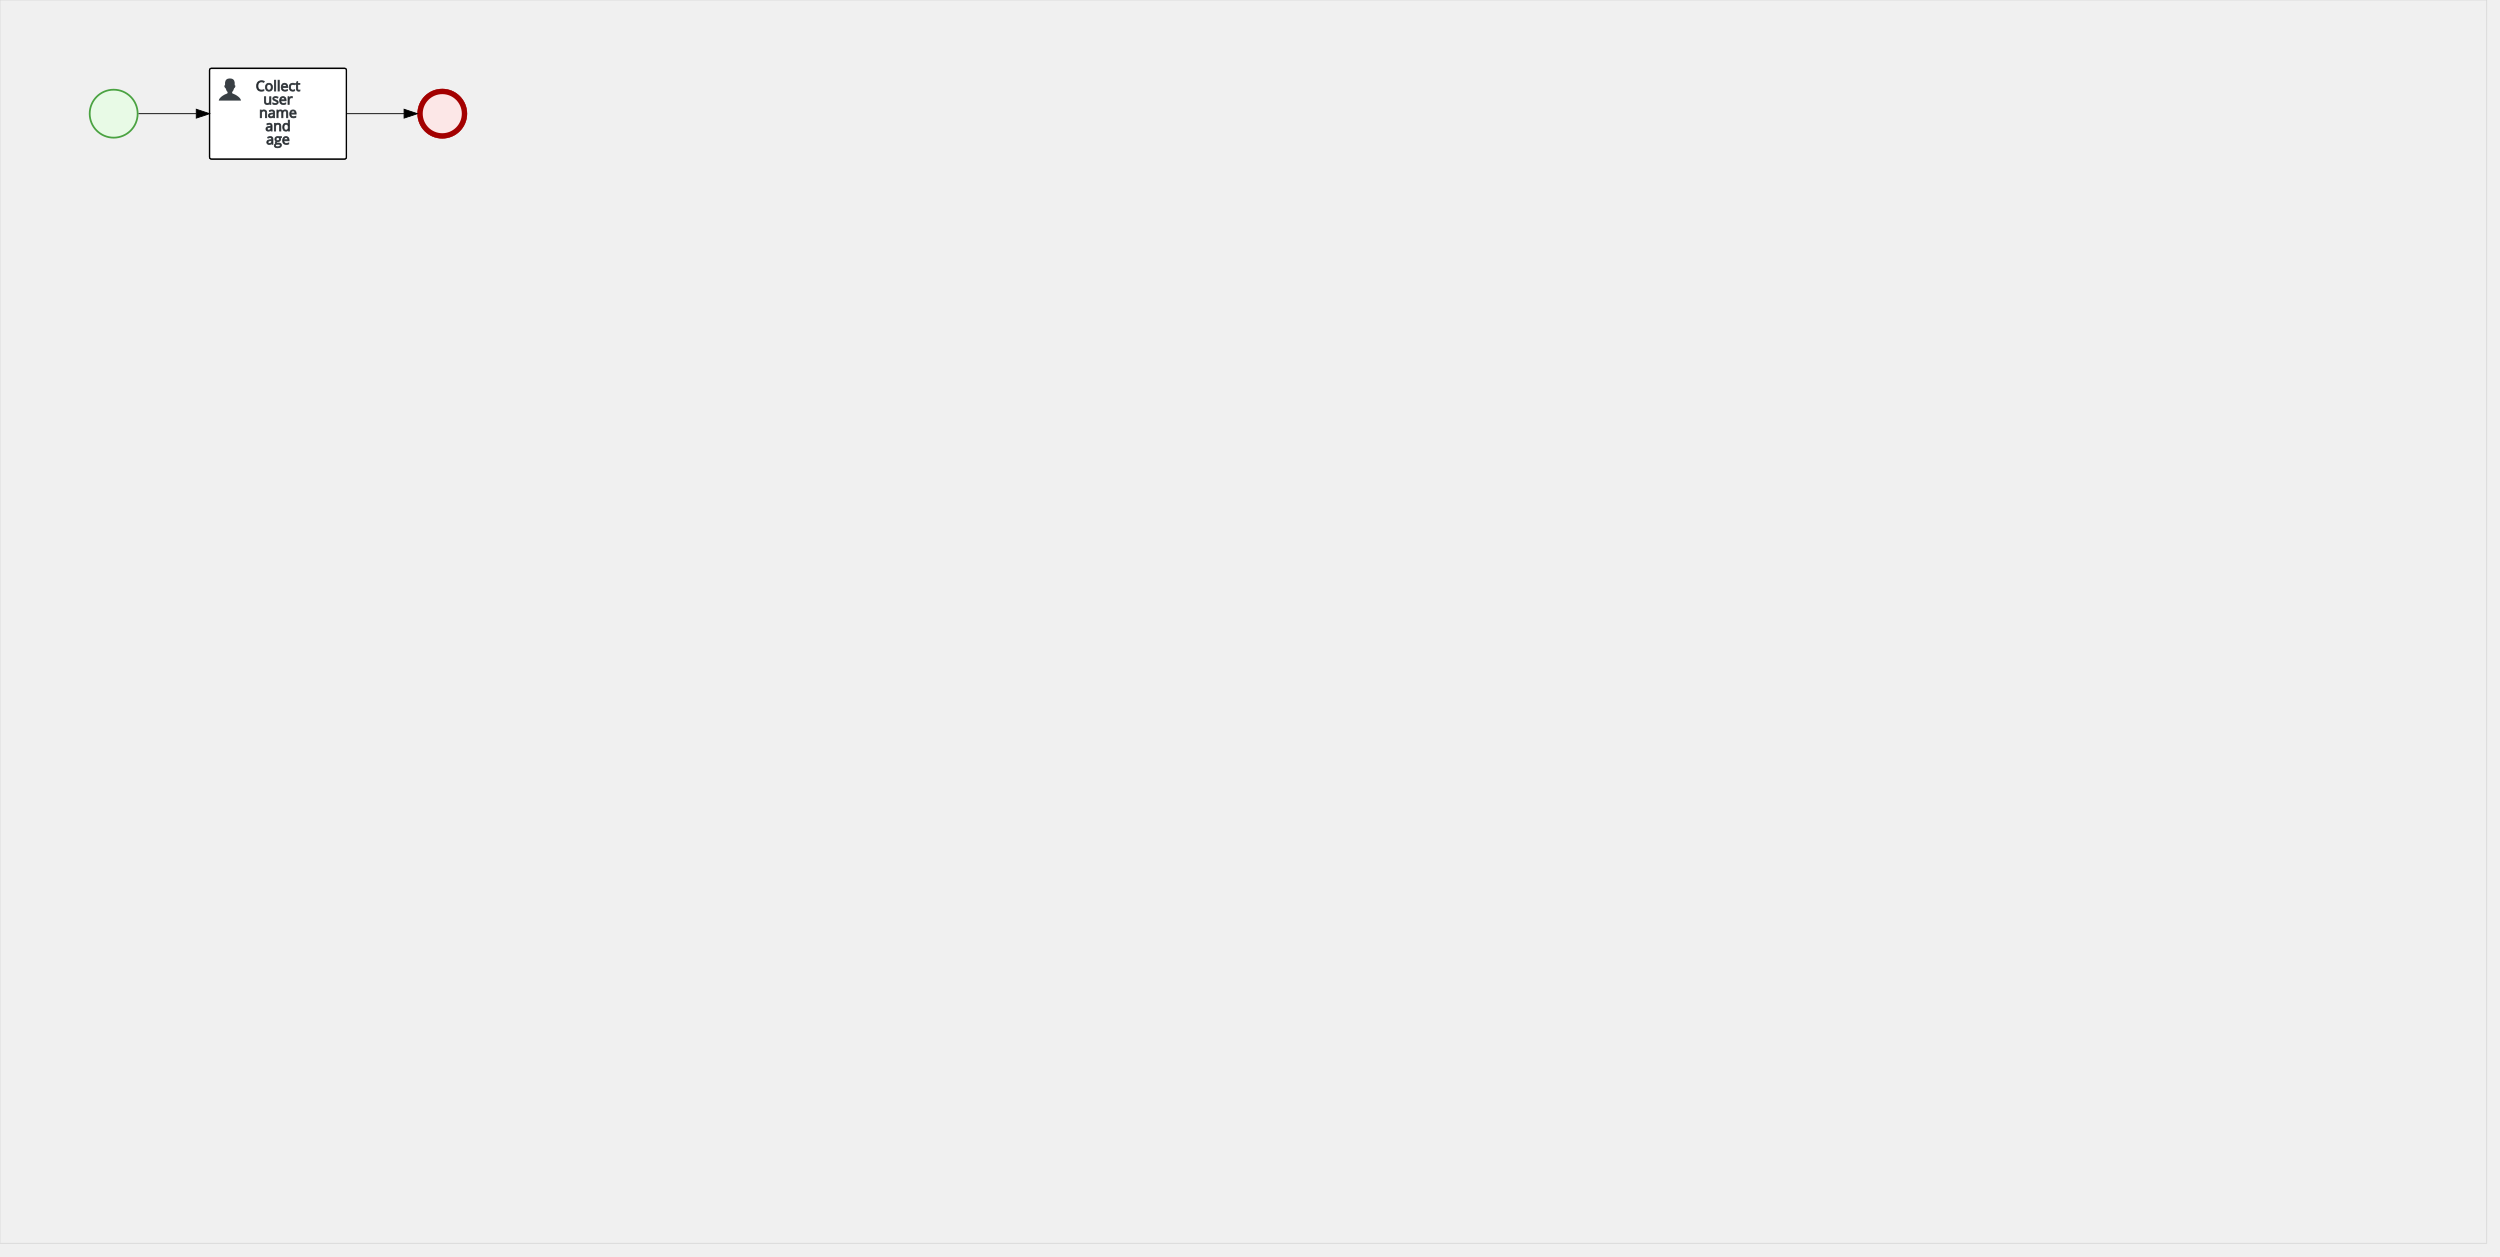
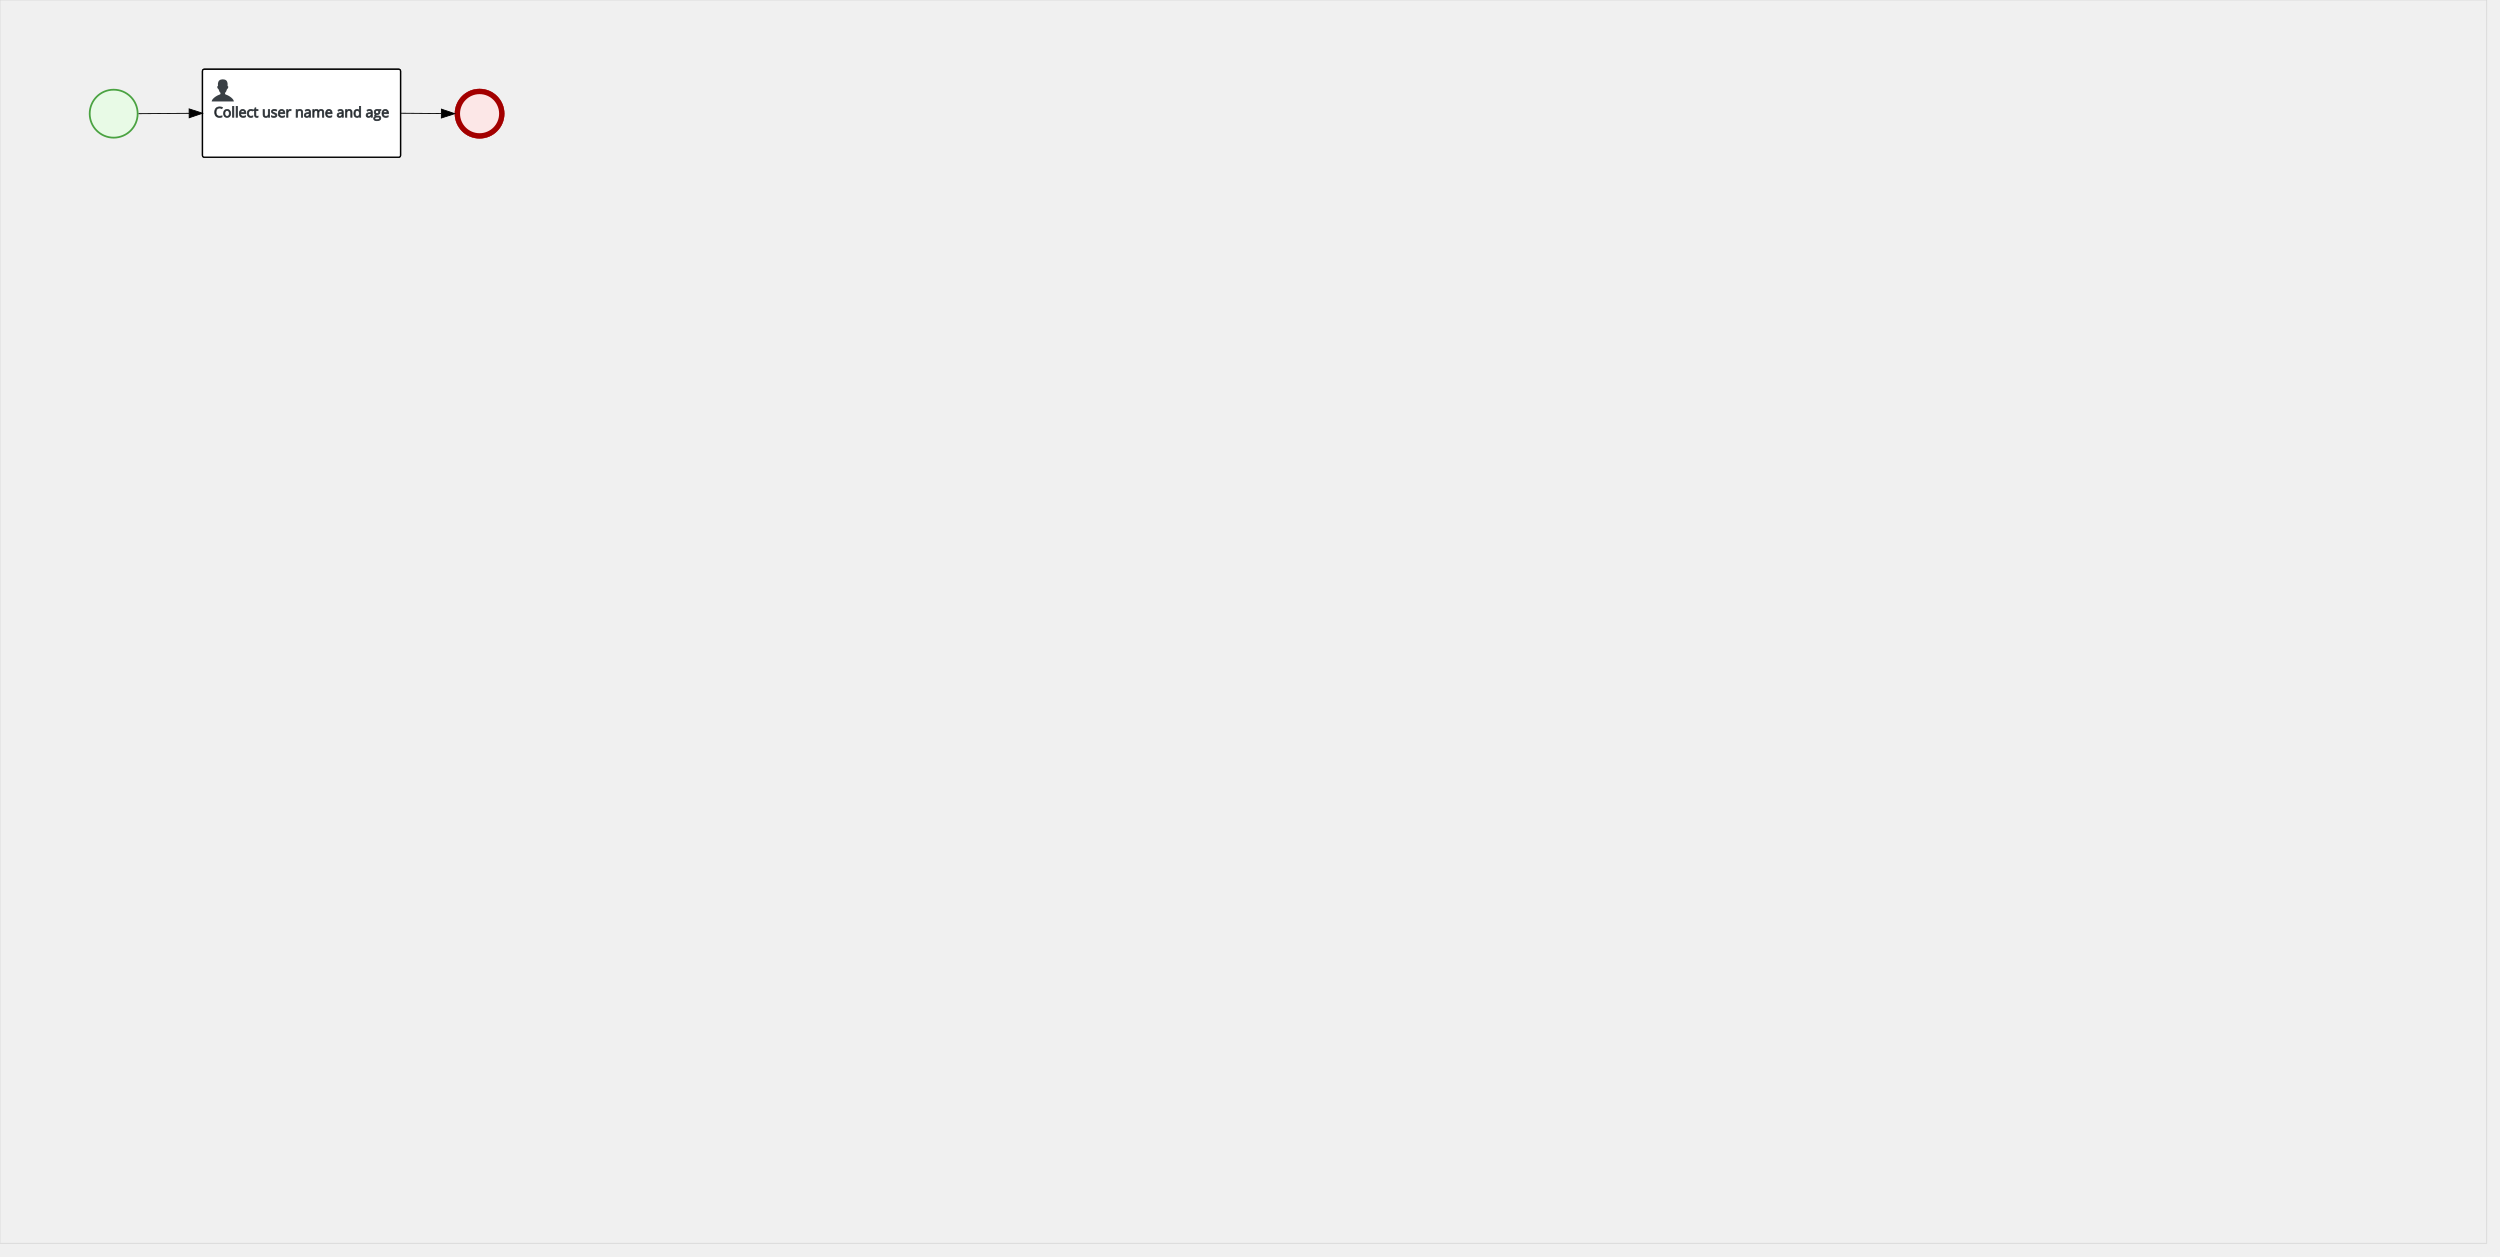
<svg xmlns="http://www.w3.org/2000/svg" version="1.1" width="2815" height="1415">
  <defs />
  <g transform="matrix(1,0,0,1,0,0)">
    <g>
      <g>
        <path fill="none" stroke="#d3d3d3" paint-order="fill stroke markers" d=" M 0 0 L 2800 0 L 2800 1400 L 0 1400 L 0 0 Z Z" stroke-miterlimit="10" stroke-opacity="0.8" stroke-dasharray="" />
      </g>
      <g id="_467B46C8-067D-4A24-B4F2-41704FFB32CD" bpmn2nodeid="_467B46C8-067D-4A24-B4F2-41704FFB32CD" transform="matrix(1,0,0,1,100,100)">
        <g>
          <path fill="none" stroke="none" />
        </g>
        <g transform="matrix(0.125,0,0,0.125,0,0)">
          <g transform="matrix(1,0,0,1,0,0)">
            <path fill="#e8fae6" stroke="none" id="_467B46C8-067D-4A24-B4F2-41704FFB32CDundefined" paint-order="stroke fill markers" d=" M 0 0 M 444 224 C 444 263.9 434.2 300.8 414.4 334.5 C 394.7 368.2 368 394.9 334.4 414.5 C 300.8 434.1 263.9 444 224 444 C 184.1 444 147.2 434.2 113.5 414.4 C 79.8 394.7 53.1 368 33.5 334.4 C 13.9 300.8 4 263.9 4 224 C 4 184.1 13.8 147.2 33.6 113.5 C 53.4 79.8 80.1 53.1 113.6 33.5 C 147.1 13.9 184.1 4 224 4 C 263.9 4 300.8 13.8 334.5 33.6 C 368.2 53.4 394.9 80.1 414.5 113.6 C 434.1 147.1 444 184.1 444 224 Z" />
          </g>
          <g>
            <g transform="matrix(1,0,0,1,0,0)">
              <g transform="matrix(1,0,0,1,0,0)">
                <path fill="rgb(74,162,65)" stroke="none" id="_467B46C8-067D-4A24-B4F2-41704FFB32CDundefined" paint-order="stroke fill markers" d=" M 0 0 M 224 0 C 100.3 0 0 100.3 0 224 C 0 347.7 100.3 448 224 448 C 347.7 448 448 347.7 448 224 C 448 100.3 347.7 0 224 0 Z M 0 0 M 224 432 C 109.1 432 16 338.9 16 224 C 16 109.1 109.1 16 224 16 C 338.9 16 432 109.1 432 224 C 432 338.9 338.9 432 224 432 Z" />
              </g>
            </g>
          </g>
        </g>
        <g transform="matrix(1,0,0,1,28,56)">
          <g />
        </g>
      </g>
      <g transform="matrix(1,0,0,1,100,100)" />
-       <g id="_170560DB-9E56-4AEA-9C81-3F604970B03C" bpmn2nodeid="_170560DB-9E56-4AEA-9C81-3F604970B03C" transform="matrix(1,0,0,1,470,100)">
+       <g id="_170560DB-9E56-4AEA-9C81-3F604970B03C" bpmn2nodeid="_170560DB-9E56-4AEA-9C81-3F604970B03C" transform="matrix(1,0,0,1,512,100)">
        <g>
          <path fill="none" stroke="none" />
        </g>
        <g transform="matrix(0.125,0,0,0.125,0,0)">
          <g transform="matrix(1,0,0,1,0,0)">
            <path fill="#fce7e7" stroke="none" id="_170560DB-9E56-4AEA-9C81-3F604970B03Cundefined" paint-order="stroke fill markers" d=" M 0 0 M 444 224 C 444 263.9 434.2 300.8 414.4 334.5 C 394.7 368.2 368 394.9 334.4 414.5 C 300.8 434.1 263.9 444 224 444 C 184.1 444 147.2 434.2 113.5 414.4 C 79.8 394.7 53.1 368 33.5 334.4 C 13.9 300.8 4 263.9 4 224 C 4 184.1 13.8 147.2 33.6 113.5 C 53.4 79.8 80.1 53.1 113.6 33.5 C 147.1 13.9 184.1 4 224 4 C 263.9 4 300.8 13.8 334.5 33.6 C 368.2 53.4 394.9 80.1 414.5 113.6 C 434.1 147.1 444 184.1 444 224 Z" />
          </g>
          <g>
            <g transform="matrix(1,0,0,1,0,0)">
              <g transform="matrix(1,0,0,1,0,0)">
                <path fill="rgb(163,0,0)" stroke="none" id="_170560DB-9E56-4AEA-9C81-3F604970B03Cundefined" paint-order="stroke fill markers" d=" M 0 0 M 224 0 C 100.3 0 0 100.3 0 224 C 0 347.7 100.3 448 224 448 C 347.7 448 448 347.7 448 224 C 448 100.3 347.7 0 224 0 Z M 0 0 M 224 400 C 126.8 400 48 321.2 48 224 C 48 126.8 126.8 48 224 48 C 321.2 48 400 126.8 400 224 C 400 321.2 321.2 400 224 400 Z" />
              </g>
            </g>
          </g>
        </g>
        <g transform="matrix(1,0,0,1,28,56)">
          <g />
        </g>
      </g>
-       <g id="_170560DB-9E56-4AEA-9C81-3F604970B03C" bpmn2nodeid="_170560DB-9E56-4AEA-9C81-3F604970B03C" transform="matrix(1,0,0,1,470,100)">
+       <g id="_4693CD40-08E4-4A13-906F-3047CE26F582" bpmn2nodeid="_4693CD40-08E4-4A13-906F-3047CE26F582" transform="matrix(1,0,0,1,228,78)">
+         <g>
+           <path fill="none" stroke="none" />
+         </g>
+         <g transform="matrix(1,0,0,1,0,0)">
+           <path fill="#ffffff" stroke="none" id="_4693CD40-08E4-4A13-906F-3047CE26F582undefined" paint-order="stroke fill markers" d=" M 2 0 L 221 0 L 221 0 A 2 2 0 0 1 223 2 L 223 97 L 223 97 A 2 2 0 0 1 221 99 L 2 99 L 2 99 A 2 2 0 0 1 0 97 L 0 2 L 0 2 A 2 2 0 0 1 2 0 Z" />
+         </g>
+         <g transform="matrix(1,0,0,1,0,0)">
+           <path fill="none" stroke="rgb(0,0,0)" id="_4693CD40-08E4-4A13-906F-3047CE26F582undefined" paint-order="fill stroke markers" d=" M 2 0 L 221 0 L 221 0 A 2 2 0 0 1 223 2 L 223 97 L 223 97 A 2 2 0 0 1 221 99 L 2 99 L 2 99 A 2 2 0 0 1 0 97 L 0 2 L 0 2 A 2 2 0 0 1 2 0 Z" stroke-miterlimit="10" stroke-width="1.5" stroke-dasharray="" />
+         </g>
+         <g>
+           <g transform="matrix(0.06,0,0,0.06,9.4,9.4)">
+             <g transform="matrix(1,0,0,1,0,0)">
+               <path fill="#393f44" stroke="none" id="_4693CD40-08E4-4A13-906F-3047CE26F582undefined" paint-order="stroke fill markers" d=" M 0 0 M 16 445.21 C 16 440.869 18.784 431.129 22.001 424.217 C 35.768 394.64 77.283 359.28 129 333.084 C 144.516 325.224 157.347 319.964 167.807 317.174 C 171.932 316.074 175.729 314.414 176.525 313.363 C 178.894 310.234 180.914 302.908 181.727 294.5 L 182.5 286.5 L 178.507 283.455 C 166.303 274.146 154.284 251.678 148.04 226.5 C 145.611 216.707 145.056 215.462 142.984 215.158 C 141.703 214.97 138.083 212.243 134.939 209.099 C 123.233 197.393 116.891 177.376 121.44 166.49 C 123.002 162.751 128.155 159.01 131.75 159.004 C 134.448 159 134.471 158.603 132.914 138.788 C 130.927 113.496 134.279 92.265 143.132 74.076 C 152.232 55.38 167.569 42.882 189.049 36.66 C 210.203 30.532 237.797 30.532 258.951 36.66 C 300.042 48.563 318.958 83.806 314.955 141 C 314.32 150.075 313.624 157.788 313.409 158.14 C 313.194 158.493 314.575 159.073 316.479 159.43 C 328.929 161.766 330.986 177.018 321.496 196.621 C 316.903 206.109 309.357 214.508 304.817 215.185 C 303.023 215.453 302.293 217.146 299.943 226.5 C 296.659 239.567 294.474 245.305 287.948 257.995 C 282.491 268.606 273.035 281.109 268.108 284.229 L 264.871 286.278 L 265.518 292.889 C 266.345 301.33 268.639 309.871 270.877 312.837 C 272.067 314.415 275.002 315.79 280.063 317.139 C 291.069 320.075 303.617 325.274 321 334.102 C 369.815 358.891 410.848 393.758 425.032 422.5 C 429.07 430.682 432 440.232 432 445.21 L 432 448 L 224 448 L 16 448 L 16 445.21 Z" />
+             </g>
+           </g>
+         </g>
+         <g transform="matrix(1,0,0,1,0,42)">
+           <g>
+             <text fill="#000000" stroke="none" font-family="Open Sans" font-size="12pt" font-style="normal" font-weight="normal" text-decoration="normal" x="111.5" y="12" text-anchor="middle" dominant-baseline="alphabetic" id="_4693CD40-08E4-4A13-906F-3047CE26F582undefined">   Collect user name and age   </text>
+             <path fill="none" stroke="none" />
+             <text fill="none" stroke="#393f44" font-family="Open Sans" font-size="12pt" font-style="normal" font-weight="normal" text-decoration="normal" x="111.5" y="12" text-anchor="middle" dominant-baseline="alphabetic" stroke-miterlimit="10" stroke-dasharray="">   Collect user name and age   </text>
+           </g>
+         </g>
+       </g>
+       <g id="_170560DB-9E56-4AEA-9C81-3F604970B03C" bpmn2nodeid="_170560DB-9E56-4AEA-9C81-3F604970B03C" transform="matrix(1,0,0,1,512,100)">
        <g>
          <path fill="none" stroke="none" />
        </g>
        <g transform="matrix(0.125,0,0,0.125,0,0)">
          <g transform="matrix(1,0,0,1,0,0)">
            <path fill="#fce7e7" stroke="none" id="_170560DB-9E56-4AEA-9C81-3F604970B03Cundefined" paint-order="stroke fill markers" d=" M 0 0 M 444 224 C 444 263.9 434.2 300.8 414.4 334.5 C 394.7 368.2 368 394.9 334.4 414.5 C 300.8 434.1 263.9 444 224 444 C 184.1 444 147.2 434.2 113.5 414.4 C 79.8 394.7 53.1 368 33.5 334.4 C 13.9 300.8 4 263.9 4 224 C 4 184.1 13.8 147.2 33.6 113.5 C 53.4 79.8 80.1 53.1 113.6 33.5 C 147.1 13.9 184.1 4 224 4 C 263.9 4 300.8 13.8 334.5 33.6 C 368.2 53.4 394.9 80.1 414.5 113.6 C 434.1 147.1 444 184.1 444 224 Z" />
          </g>
          <g>
            <g transform="matrix(1,0,0,1,0,0)">
              <g transform="matrix(1,0,0,1,0,0)">
                <path fill="rgb(163,0,0)" stroke="none" id="_170560DB-9E56-4AEA-9C81-3F604970B03Cundefined" paint-order="stroke fill markers" d=" M 0 0 M 224 0 C 100.3 0 0 100.3 0 224 C 0 347.7 100.3 448 224 448 C 347.7 448 448 347.7 448 224 C 448 100.3 347.7 0 224 0 Z M 0 0 M 224 400 C 126.8 400 48 321.2 48 224 C 48 126.8 126.8 48 224 48 C 321.2 48 400 126.8 400 224 C 400 321.2 321.2 400 224 400 Z" />
              </g>
            </g>
          </g>
        </g>
        <g transform="matrix(1,0,0,1,28,56)">
          <g />
        </g>
      </g>
-       <g transform="matrix(1,0,0,1,470,100)" />
-       <g id="_4693CD40-08E4-4A13-906F-3047CE26F582" bpmn2nodeid="_4693CD40-08E4-4A13-906F-3047CE26F582" transform="matrix(1,0,0,1,236,77)">
+       <g transform="matrix(1,0,0,1,512,100)" />
+       <g id="_4693CD40-08E4-4A13-906F-3047CE26F582" bpmn2nodeid="_4693CD40-08E4-4A13-906F-3047CE26F582" transform="matrix(1,0,0,1,228,78)">
        <g>
          <path fill="none" stroke="none" />
        </g>
        <g transform="matrix(1,0,0,1,0,0)">
-           <path fill="#ffffff" stroke="none" id="_4693CD40-08E4-4A13-906F-3047CE26F582undefined" paint-order="stroke fill markers" d=" M 2 0 L 152 0 L 152 0 A 2 2 0 0 1 154 2 L 154 100 L 154 100 A 2 2 0 0 1 152 102 L 2 102 L 2 102 A 2 2 0 0 1 0 100 L 0 2 L 0 2 A 2 2 0 0 1 2 0 Z" />
+           <path fill="#ffffff" stroke="none" id="_4693CD40-08E4-4A13-906F-3047CE26F582undefined" paint-order="stroke fill markers" d=" M 2 0 L 221 0 L 221 0 A 2 2 0 0 1 223 2 L 223 97 L 223 97 A 2 2 0 0 1 221 99 L 2 99 L 2 99 A 2 2 0 0 1 0 97 L 0 2 L 0 2 A 2 2 0 0 1 2 0 Z" />
        </g>
        <g transform="matrix(1,0,0,1,0,0)">
-           <path fill="none" stroke="rgb(0,0,0)" id="_4693CD40-08E4-4A13-906F-3047CE26F582undefined" paint-order="fill stroke markers" d=" M 2 0 L 152 0 L 152 0 A 2 2 0 0 1 154 2 L 154 100 L 154 100 A 2 2 0 0 1 152 102 L 2 102 L 2 102 A 2 2 0 0 1 0 100 L 0 2 L 0 2 A 2 2 0 0 1 2 0 Z" stroke-miterlimit="10" stroke-width="1.5" stroke-dasharray="" />
+           <path fill="none" stroke="rgb(0,0,0)" id="_4693CD40-08E4-4A13-906F-3047CE26F582undefined" paint-order="fill stroke markers" d=" M 2 0 L 221 0 L 221 0 A 2 2 0 0 1 223 2 L 223 97 L 223 97 A 2 2 0 0 1 221 99 L 2 99 L 2 99 A 2 2 0 0 1 0 97 L 0 2 L 0 2 A 2 2 0 0 1 2 0 Z" stroke-miterlimit="10" stroke-width="1.5" stroke-dasharray="" />
        </g>
        <g>
          <g transform="matrix(0.06,0,0,0.06,9.4,9.4)">
            <g transform="matrix(1,0,0,1,0,0)">
              <path fill="#393f44" stroke="none" id="_4693CD40-08E4-4A13-906F-3047CE26F582undefined" paint-order="stroke fill markers" d=" M 0 0 M 16 445.21 C 16 440.869 18.784 431.129 22.001 424.217 C 35.768 394.64 77.283 359.28 129 333.084 C 144.516 325.224 157.347 319.964 167.807 317.174 C 171.932 316.074 175.729 314.414 176.525 313.363 C 178.894 310.234 180.914 302.908 181.727 294.5 L 182.5 286.5 L 178.507 283.455 C 166.303 274.146 154.284 251.678 148.04 226.5 C 145.611 216.707 145.056 215.462 142.984 215.158 C 141.703 214.97 138.083 212.243 134.939 209.099 C 123.233 197.393 116.891 177.376 121.44 166.49 C 123.002 162.751 128.155 159.01 131.75 159.004 C 134.448 159 134.471 158.603 132.914 138.788 C 130.927 113.496 134.279 92.265 143.132 74.076 C 152.232 55.38 167.569 42.882 189.049 36.66 C 210.203 30.532 237.797 30.532 258.951 36.66 C 300.042 48.563 318.958 83.806 314.955 141 C 314.32 150.075 313.624 157.788 313.409 158.14 C 313.194 158.493 314.575 159.073 316.479 159.43 C 328.929 161.766 330.986 177.018 321.496 196.621 C 316.903 206.109 309.357 214.508 304.817 215.185 C 303.023 215.453 302.293 217.146 299.943 226.5 C 296.659 239.567 294.474 245.305 287.948 257.995 C 282.491 268.606 273.035 281.109 268.108 284.229 L 264.871 286.278 L 265.518 292.889 C 266.345 301.33 268.639 309.871 270.877 312.837 C 272.067 314.415 275.002 315.79 280.063 317.139 C 291.069 320.075 303.617 325.274 321 334.102 C 369.815 358.891 410.848 393.758 425.032 422.5 C 429.07 430.682 432 440.232 432 445.21 L 432 448 L 224 448 L 16 448 L 16 445.21 Z" />
            </g>
          </g>
        </g>
-         <g transform="matrix(1,0,0,1,77,13.5)">
+         <g transform="matrix(1,0,0,1,0,42)">
          <g>
-             <text fill="#000000" stroke="none" font-family="Open Sans" font-size="12pt" font-style="normal" font-weight="normal" text-decoration="normal" x="0" y="12" text-anchor="middle" dominant-baseline="alphabetic">Collect</text>
-             <text fill="#000000" stroke="none" font-family="Open Sans" font-size="12pt" font-style="normal" font-weight="normal" text-decoration="normal" x="0" y="27" text-anchor="middle" dominant-baseline="alphabetic">user</text>
-             <text fill="#000000" stroke="none" font-family="Open Sans" font-size="12pt" font-style="normal" font-weight="normal" text-decoration="normal" x="0" y="42" text-anchor="middle" dominant-baseline="alphabetic">name</text>
-             <text fill="#000000" stroke="none" font-family="Open Sans" font-size="12pt" font-style="normal" font-weight="normal" text-decoration="normal" x="0" y="57" text-anchor="middle" dominant-baseline="alphabetic">and</text>
-             <text fill="#000000" stroke="none" font-family="Open Sans" font-size="12pt" font-style="normal" font-weight="normal" text-decoration="normal" x="0" y="72" text-anchor="middle" dominant-baseline="alphabetic" id="_4693CD40-08E4-4A13-906F-3047CE26F582undefined">age</text>
+             <text fill="#000000" stroke="none" font-family="Open Sans" font-size="12pt" font-style="normal" font-weight="normal" text-decoration="normal" x="111.5" y="12" text-anchor="middle" dominant-baseline="alphabetic" id="_4693CD40-08E4-4A13-906F-3047CE26F582undefined">   Collect user name and age   </text>
            <path fill="none" stroke="none" />
-             <text fill="none" stroke="#393f44" font-family="Open Sans" font-size="12pt" font-style="normal" font-weight="normal" text-decoration="normal" x="0" y="12" text-anchor="middle" dominant-baseline="alphabetic" stroke-miterlimit="10" stroke-dasharray="">Collect</text>
-             <path fill="none" stroke="none" />
-             <text fill="none" stroke="#393f44" font-family="Open Sans" font-size="12pt" font-style="normal" font-weight="normal" text-decoration="normal" x="0" y="27" text-anchor="middle" dominant-baseline="alphabetic" stroke-miterlimit="10" stroke-dasharray="">user</text>
-             <path fill="none" stroke="none" />
-             <text fill="none" stroke="#393f44" font-family="Open Sans" font-size="12pt" font-style="normal" font-weight="normal" text-decoration="normal" x="0" y="42" text-anchor="middle" dominant-baseline="alphabetic" stroke-miterlimit="10" stroke-dasharray="">name</text>
-             <path fill="none" stroke="none" />
-             <text fill="none" stroke="#393f44" font-family="Open Sans" font-size="12pt" font-style="normal" font-weight="normal" text-decoration="normal" x="0" y="57" text-anchor="middle" dominant-baseline="alphabetic" stroke-miterlimit="10" stroke-dasharray="">and</text>
-             <path fill="none" stroke="none" />
-             <text fill="none" stroke="#393f44" font-family="Open Sans" font-size="12pt" font-style="normal" font-weight="normal" text-decoration="normal" x="0" y="72" text-anchor="middle" dominant-baseline="alphabetic" stroke-miterlimit="10" stroke-dasharray="">age</text>
-           </g>
-         </g>
-       </g>
-       <g id="_4693CD40-08E4-4A13-906F-3047CE26F582" bpmn2nodeid="_4693CD40-08E4-4A13-906F-3047CE26F582" transform="matrix(1,0,0,1,236,77)">
-         <g>
-           <path fill="none" stroke="none" />
-         </g>
-         <g transform="matrix(1,0,0,1,0,0)">
-           <path fill="#ffffff" stroke="none" id="_4693CD40-08E4-4A13-906F-3047CE26F582undefined" paint-order="stroke fill markers" d=" M 2 0 L 152 0 L 152 0 A 2 2 0 0 1 154 2 L 154 100 L 154 100 A 2 2 0 0 1 152 102 L 2 102 L 2 102 A 2 2 0 0 1 0 100 L 0 2 L 0 2 A 2 2 0 0 1 2 0 Z" />
-         </g>
-         <g transform="matrix(1,0,0,1,0,0)">
-           <path fill="none" stroke="rgb(0,0,0)" id="_4693CD40-08E4-4A13-906F-3047CE26F582undefined" paint-order="fill stroke markers" d=" M 2 0 L 152 0 L 152 0 A 2 2 0 0 1 154 2 L 154 100 L 154 100 A 2 2 0 0 1 152 102 L 2 102 L 2 102 A 2 2 0 0 1 0 100 L 0 2 L 0 2 A 2 2 0 0 1 2 0 Z" stroke-miterlimit="10" stroke-width="1.5" stroke-dasharray="" />
-         </g>
-         <g>
-           <g transform="matrix(0.06,0,0,0.06,9.4,9.4)">
-             <g transform="matrix(1,0,0,1,0,0)">
-               <path fill="#393f44" stroke="none" id="_4693CD40-08E4-4A13-906F-3047CE26F582undefined" paint-order="stroke fill markers" d=" M 0 0 M 16 445.21 C 16 440.869 18.784 431.129 22.001 424.217 C 35.768 394.64 77.283 359.28 129 333.084 C 144.516 325.224 157.347 319.964 167.807 317.174 C 171.932 316.074 175.729 314.414 176.525 313.363 C 178.894 310.234 180.914 302.908 181.727 294.5 L 182.5 286.5 L 178.507 283.455 C 166.303 274.146 154.284 251.678 148.04 226.5 C 145.611 216.707 145.056 215.462 142.984 215.158 C 141.703 214.97 138.083 212.243 134.939 209.099 C 123.233 197.393 116.891 177.376 121.44 166.49 C 123.002 162.751 128.155 159.01 131.75 159.004 C 134.448 159 134.471 158.603 132.914 138.788 C 130.927 113.496 134.279 92.265 143.132 74.076 C 152.232 55.38 167.569 42.882 189.049 36.66 C 210.203 30.532 237.797 30.532 258.951 36.66 C 300.042 48.563 318.958 83.806 314.955 141 C 314.32 150.075 313.624 157.788 313.409 158.14 C 313.194 158.493 314.575 159.073 316.479 159.43 C 328.929 161.766 330.986 177.018 321.496 196.621 C 316.903 206.109 309.357 214.508 304.817 215.185 C 303.023 215.453 302.293 217.146 299.943 226.5 C 296.659 239.567 294.474 245.305 287.948 257.995 C 282.491 268.606 273.035 281.109 268.108 284.229 L 264.871 286.278 L 265.518 292.889 C 266.345 301.33 268.639 309.871 270.877 312.837 C 272.067 314.415 275.002 315.79 280.063 317.139 C 291.069 320.075 303.617 325.274 321 334.102 C 369.815 358.891 410.848 393.758 425.032 422.5 C 429.07 430.682 432 440.232 432 445.21 L 432 448 L 224 448 L 16 448 L 16 445.21 Z" />
-             </g>
-           </g>
-         </g>
-         <g transform="matrix(1,0,0,1,77,13.5)">
-           <g>
-             <text fill="#000000" stroke="none" font-family="Open Sans" font-size="12pt" font-style="normal" font-weight="normal" text-decoration="normal" x="0" y="12" text-anchor="middle" dominant-baseline="alphabetic">Collect</text>
-             <text fill="#000000" stroke="none" font-family="Open Sans" font-size="12pt" font-style="normal" font-weight="normal" text-decoration="normal" x="0" y="27" text-anchor="middle" dominant-baseline="alphabetic">user</text>
-             <text fill="#000000" stroke="none" font-family="Open Sans" font-size="12pt" font-style="normal" font-weight="normal" text-decoration="normal" x="0" y="42" text-anchor="middle" dominant-baseline="alphabetic">name</text>
-             <text fill="#000000" stroke="none" font-family="Open Sans" font-size="12pt" font-style="normal" font-weight="normal" text-decoration="normal" x="0" y="57" text-anchor="middle" dominant-baseline="alphabetic">and</text>
-             <text fill="#000000" stroke="none" font-family="Open Sans" font-size="12pt" font-style="normal" font-weight="normal" text-decoration="normal" x="0" y="72" text-anchor="middle" dominant-baseline="alphabetic" id="_4693CD40-08E4-4A13-906F-3047CE26F582undefined">age</text>
-             <path fill="none" stroke="none" />
-             <text fill="none" stroke="#393f44" font-family="Open Sans" font-size="12pt" font-style="normal" font-weight="normal" text-decoration="normal" x="0" y="12" text-anchor="middle" dominant-baseline="alphabetic" stroke-miterlimit="10" stroke-dasharray="">Collect</text>
-             <path fill="none" stroke="none" />
-             <text fill="none" stroke="#393f44" font-family="Open Sans" font-size="12pt" font-style="normal" font-weight="normal" text-decoration="normal" x="0" y="27" text-anchor="middle" dominant-baseline="alphabetic" stroke-miterlimit="10" stroke-dasharray="">user</text>
-             <path fill="none" stroke="none" />
-             <text fill="none" stroke="#393f44" font-family="Open Sans" font-size="12pt" font-style="normal" font-weight="normal" text-decoration="normal" x="0" y="42" text-anchor="middle" dominant-baseline="alphabetic" stroke-miterlimit="10" stroke-dasharray="">name</text>
-             <path fill="none" stroke="none" />
-             <text fill="none" stroke="#393f44" font-family="Open Sans" font-size="12pt" font-style="normal" font-weight="normal" text-decoration="normal" x="0" y="57" text-anchor="middle" dominant-baseline="alphabetic" stroke-miterlimit="10" stroke-dasharray="">and</text>
-             <path fill="none" stroke="none" />
-             <text fill="none" stroke="#393f44" font-family="Open Sans" font-size="12pt" font-style="normal" font-weight="normal" text-decoration="normal" x="0" y="72" text-anchor="middle" dominant-baseline="alphabetic" stroke-miterlimit="10" stroke-dasharray="">age</text>
+             <text fill="none" stroke="#393f44" font-family="Open Sans" font-size="12pt" font-style="normal" font-weight="normal" text-decoration="normal" x="111.5" y="12" text-anchor="middle" dominant-baseline="alphabetic" stroke-miterlimit="10" stroke-dasharray="">   Collect user name and age   </text>
          </g>
        </g>
      </g>
      <g id="_5313A396-870D-425C-A467-E139E77E41FA" bpmn2nodeid="_5313A396-870D-425C-A467-E139E77E41FA">
        <g>
-           <path fill="none" stroke="rgb(0,0,0)" paint-order="fill stroke markers" d=" M 156 128 L 221 128" stroke-miterlimit="10" stroke-dasharray="" />
+           <path fill="none" stroke="rgb(0,0,0)" paint-order="fill stroke markers" d=" M 156 128 L 213 127.604" stroke-miterlimit="10" stroke-dasharray="" />
        </g>
        <g transform="matrix(1,0,0,1,156,128)" />
-         <g transform="matrix(6.123233995736766e-17,1,-1,6.123233995736766e-17,236,123)">
+         <g transform="matrix(0.006944277,0.9999759,-0.9999759,0.006944277,227.9653,122.5001)">
          <path fill="rgb(0,0,0)" stroke="rgb(0,0,0)" paint-order="fill stroke markers" d=" M 10 15 L 0 15 L 5 0 Z" stroke-miterlimit="10" stroke-dasharray="" />
        </g>
      </g>
      <g id="_18100D2E-B129-4628-AF4F-2549F2A6F04B" bpmn2nodeid="_18100D2E-B129-4628-AF4F-2549F2A6F04B">
        <g>
-           <path fill="none" stroke="rgb(0,0,0)" paint-order="fill stroke markers" d=" M 390 128 L 455 128" stroke-miterlimit="10" stroke-dasharray="" />
+           <path fill="none" stroke="rgb(0,0,0)" paint-order="fill stroke markers" d=" M 451 127.5 L 497.001 127.877" stroke-miterlimit="10" stroke-dasharray="" />
        </g>
-         <g transform="matrix(1,0,0,1,390,128)" />
-         <g transform="matrix(6.123233995736766e-17,1,-1,6.123233995736766e-17,470,123)">
+         <g transform="matrix(1,0,0,1,451,127.5)" />
+         <g transform="matrix(-0.008196446,0.9999664,-0.9999664,-0.008196446,512.041,123.0002)">
          <path fill="rgb(0,0,0)" stroke="rgb(0,0,0)" paint-order="fill stroke markers" d=" M 10 15 L 0 15 L 5 0 Z" stroke-miterlimit="10" stroke-dasharray="" />
        </g>
      </g>
-       <g transform="matrix(1,0,0,1,236,77)" />
+       <g transform="matrix(1,0,0,1,228,78)" />
    </g>
  </g>
</svg>
